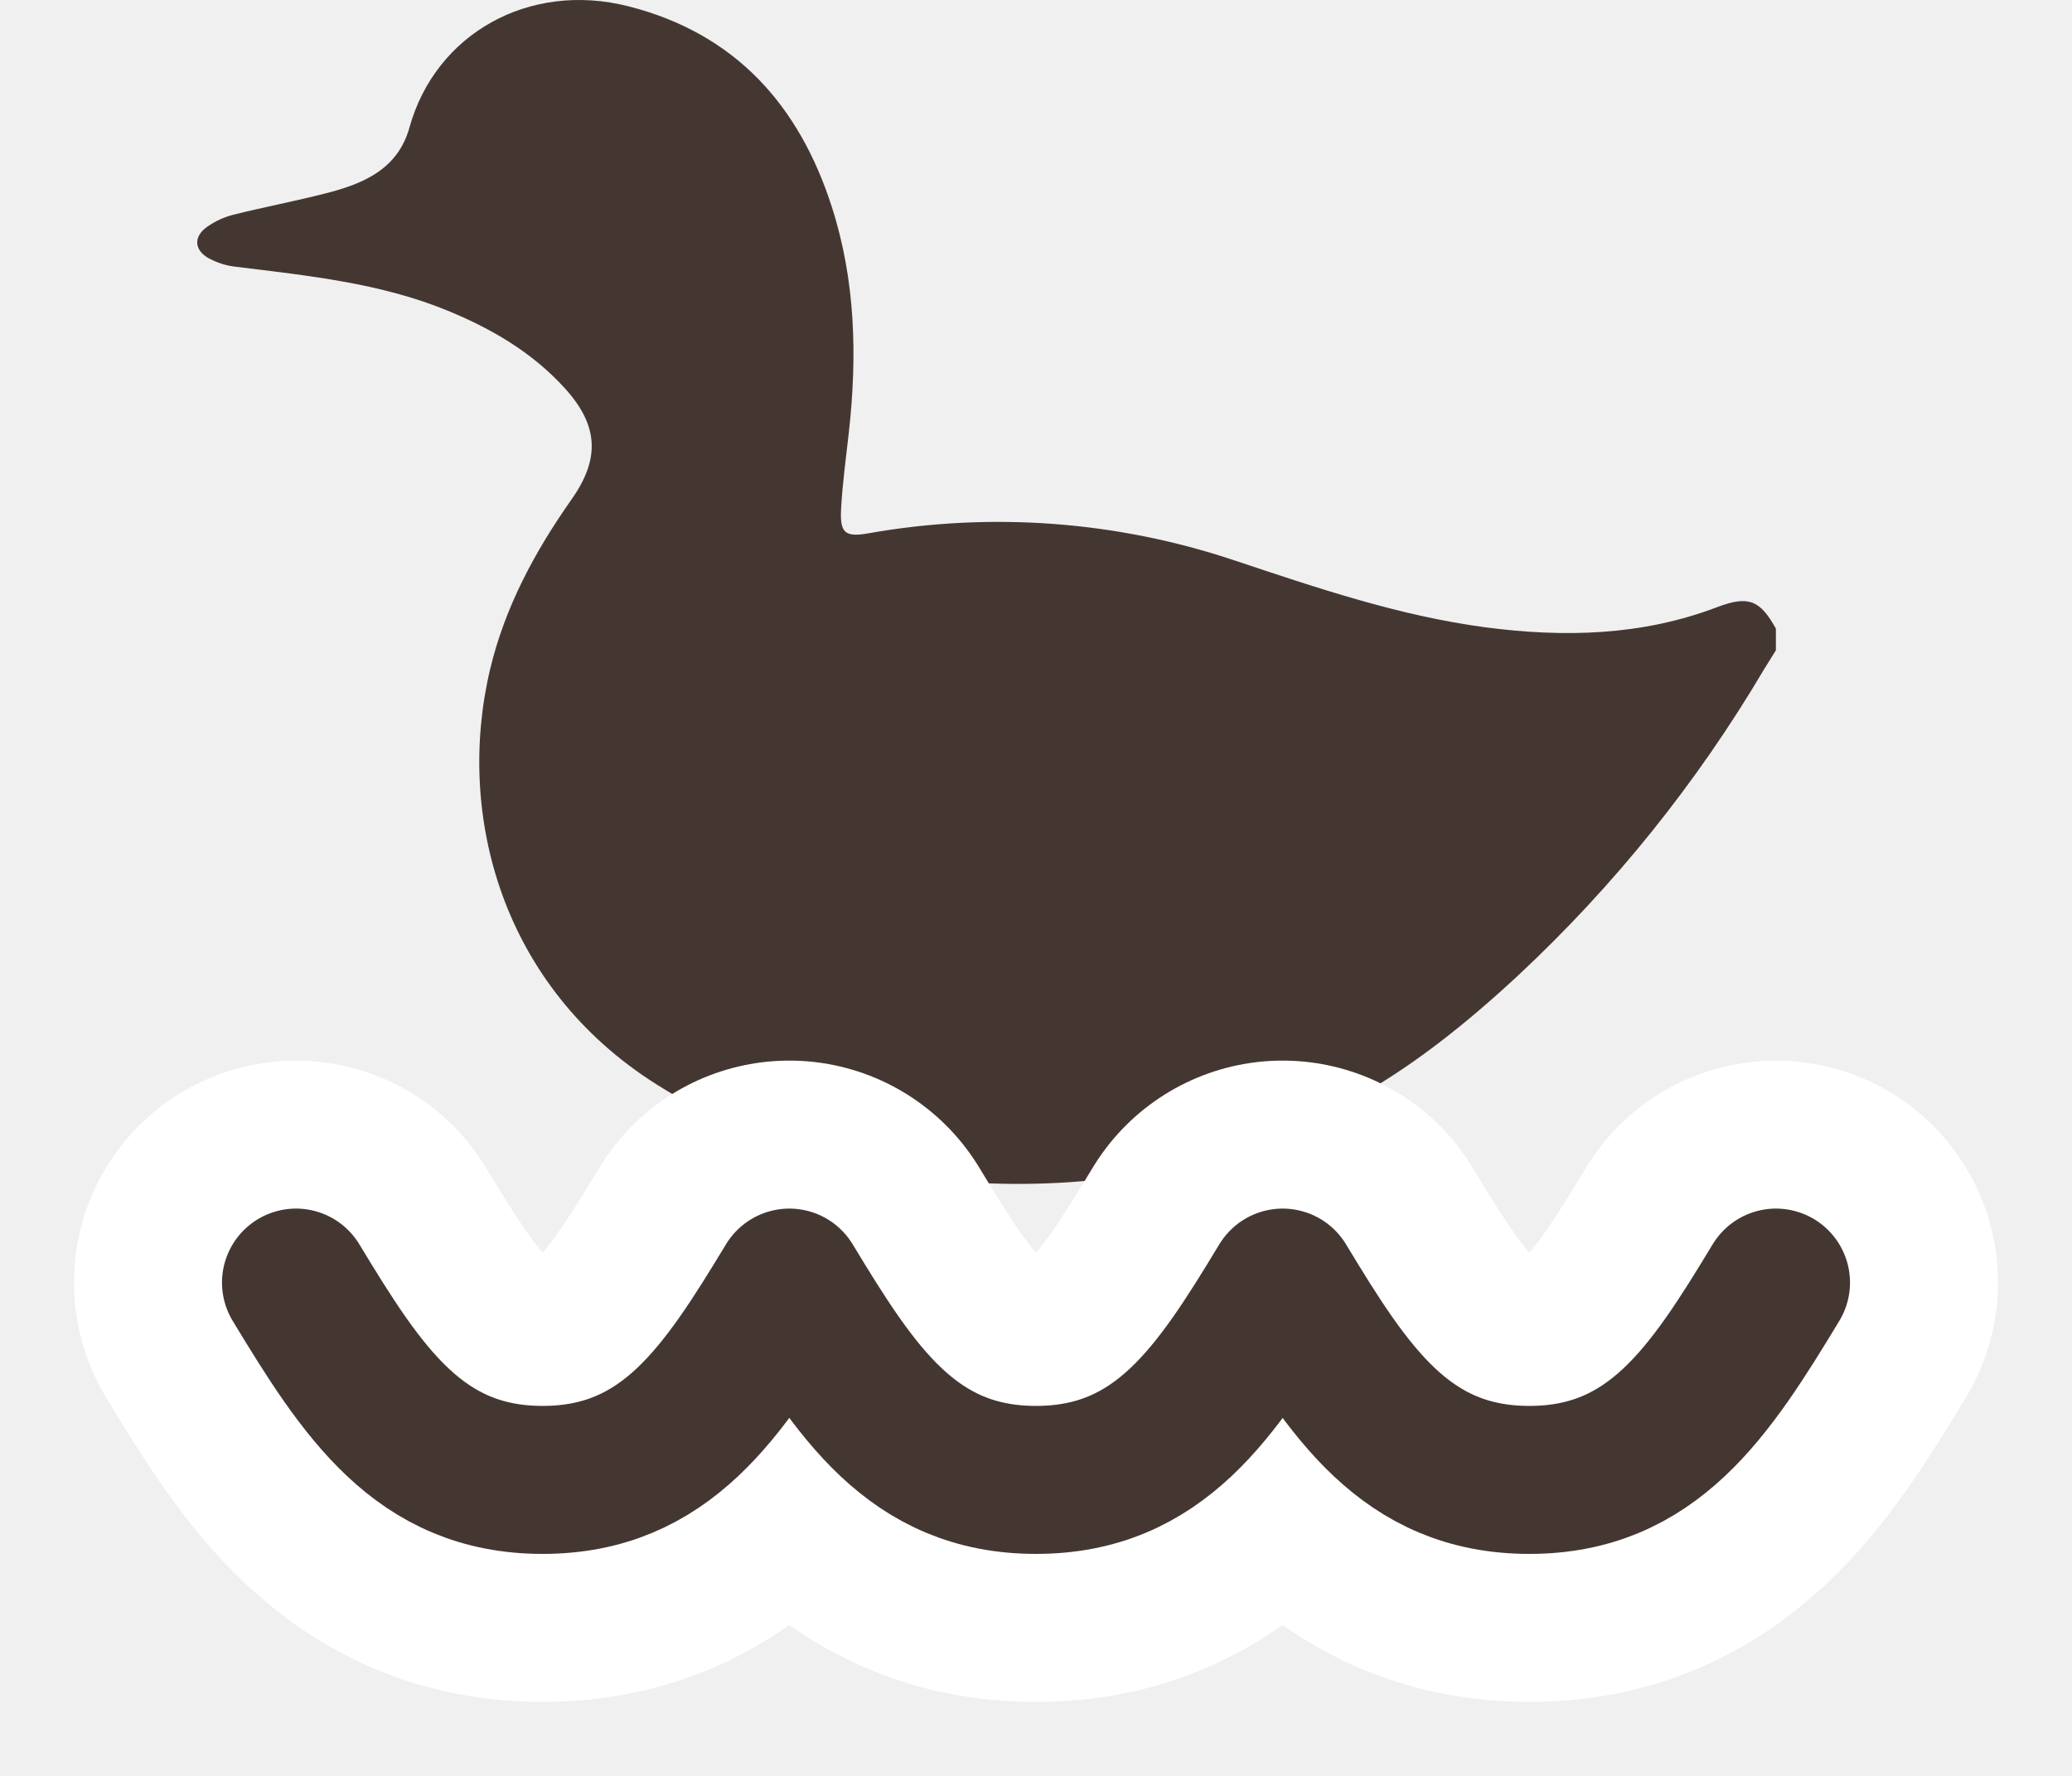
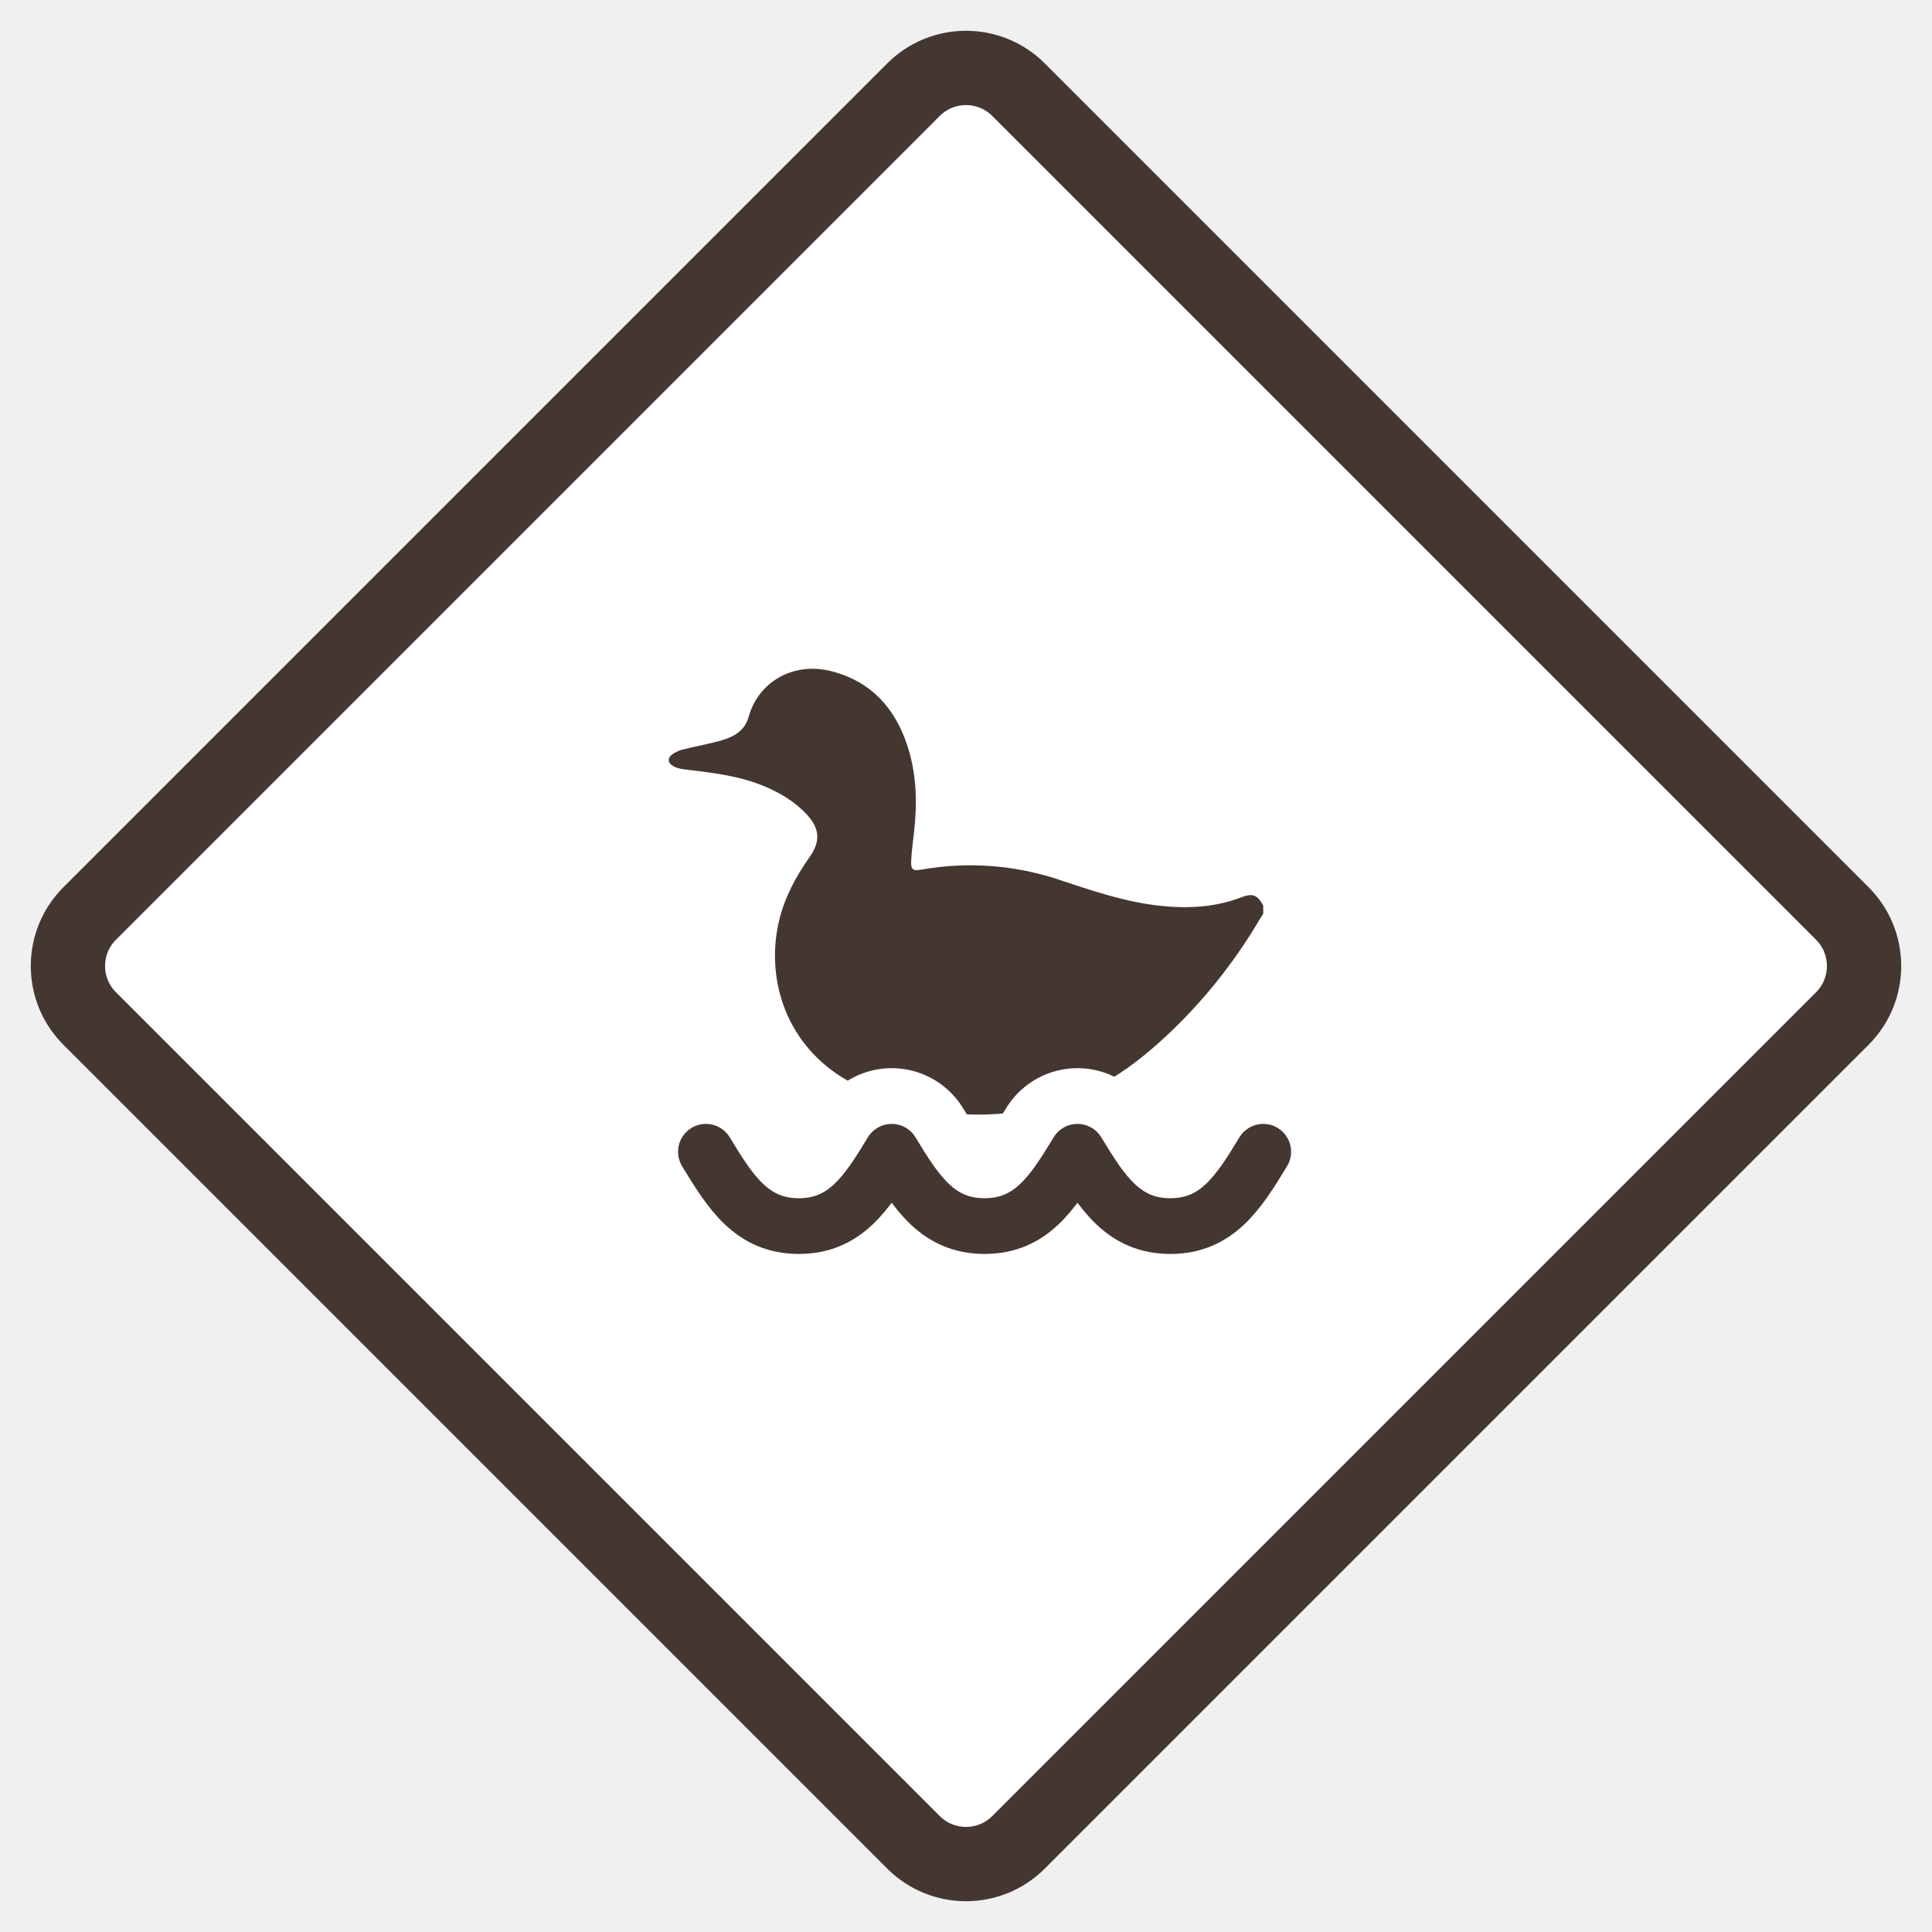
- <svg xmlns="http://www.w3.org/2000/svg" width="21" height="18" fill="none">
-   <path fill-rule="evenodd" clip-rule="evenodd" d="M18 6.374c-.16-.292-.28-.34-.594-.221-.765.292-1.555.31-2.354.205-.876-.117-1.707-.4-2.541-.678a7.536 7.536 0 00-3.712-.274c-.23.04-.286-.002-.275-.235.013-.263.05-.525.079-.787.086-.774.068-1.542-.173-2.289C8.1 1.068 7.454.34 6.37.064 5.365-.192 4.415.34 4.15 1.292c-.118.424-.467.57-.846.667-.312.08-.629.14-.941.218a.81.81 0 00-.265.123c-.134.095-.133.228.009.313a.75.75 0 00.292.092c.723.089 1.45.163 2.131.441.445.182.858.421 1.188.782.344.375.371.713.076 1.132-.373.53-.676 1.091-.827 1.725-.35 1.477.12 3.22 1.69 4.208 1.069.672 2.24.979 3.492 1.005 1.246.027 2.427-.238 3.526-.834.631-.342 1.185-.789 1.707-1.273a13.938 13.938 0 002.497-3.107l.12-.193v-.217z" fill="#443732" />
-   <path d="M8 13c-.673 1.111-1.25 2-2.5 2-1.252 0-1.827-.889-2.5-2m10 0c-.672 1.111-1.25 2-2.5 2-1.252 0-1.827-.889-2.5-2m10 0c-.672 1.111-1.25 2-2.5 2-1.252 0-1.828-.889-2.5-2" stroke="#fff" stroke-width="4.5" stroke-linecap="round" stroke-linejoin="round" />
-   <path d="M8 13c-.673 1.111-1.25 2-2.5 2-1.252 0-1.827-.889-2.5-2m10 0c-.672 1.111-1.25 2-2.5 2-1.252 0-1.827-.889-2.5-2m10 0c-.672 1.111-1.25 2-2.5 2-1.252 0-1.828-.889-2.5-2" stroke="#443732" stroke-width="1.5" stroke-linecap="round" stroke-linejoin="round" />
+ <svg xmlns="http://www.w3.org/2000/svg" width="52" height="52" fill="none">
+   <path d="M24.586 2.414L2.414 24.586a2 2 0 000 2.828l22.172 22.172a2 2 0 002.828 0l22.172-22.172a2 2 0 000-2.828L27.414 2.414a2 2 0 00-2.828 0z" stroke="#443732" stroke-width="2" fill="#fff" />
+   <path fill-rule="evenodd" clip-rule="evenodd" d="M34 24.374c-.16-.292-.28-.34-.594-.221-.765.292-1.555.31-2.354.205-.876-.117-1.707-.4-2.541-.678a7.537 7.537 0 00-3.712-.274c-.23.04-.286-.002-.275-.235.013-.263.05-.525.079-.787.086-.774.068-1.542-.173-2.289-.331-1.027-.976-1.755-2.06-2.031-1.004-.256-1.954.276-2.219 1.227-.118.425-.467.57-.846.668-.312.08-.629.14-.941.218a.81.81 0 00-.265.123c-.134.095-.133.228.009.313.085.052.191.08.291.092.724.089 1.45.163 2.132.441.445.182.858.421 1.188.781.344.376.371.714.076 1.133-.373.53-.677 1.091-.827 1.725-.35 1.477.12 3.22 1.69 4.208 1.069.672 2.24.979 3.492 1.005 1.247.027 2.427-.238 3.526-.834.631-.342 1.185-.789 1.707-1.274a13.939 13.939 0 002.497-3.106l.12-.193v-.217z" fill="#443732" />
+   <path d="M24 31c-.672 1.111-1.25 2-2.5 2-1.252 0-1.828-.889-2.5-2M29 31c-.672 1.111-1.25 2-2.5 2-1.252 0-1.828-.889-2.5-2M34 31c-.672 1.111-1.25 2-2.5 2-1.252 0-1.828-.889-2.5-2" stroke="#fff" stroke-width="4.5" stroke-linecap="round" stroke-linejoin="round" />
+   <path d="M24 31c-.672 1.111-1.25 2-2.5 2-1.252 0-1.828-.889-2.5-2M29 31c-.672 1.111-1.25 2-2.5 2-1.252 0-1.828-.889-2.5-2M34 31c-.672 1.111-1.25 2-2.5 2-1.252 0-1.828-.889-2.5-2" stroke="#443732" stroke-width="1.5" stroke-linecap="round" stroke-linejoin="round" />
</svg>
